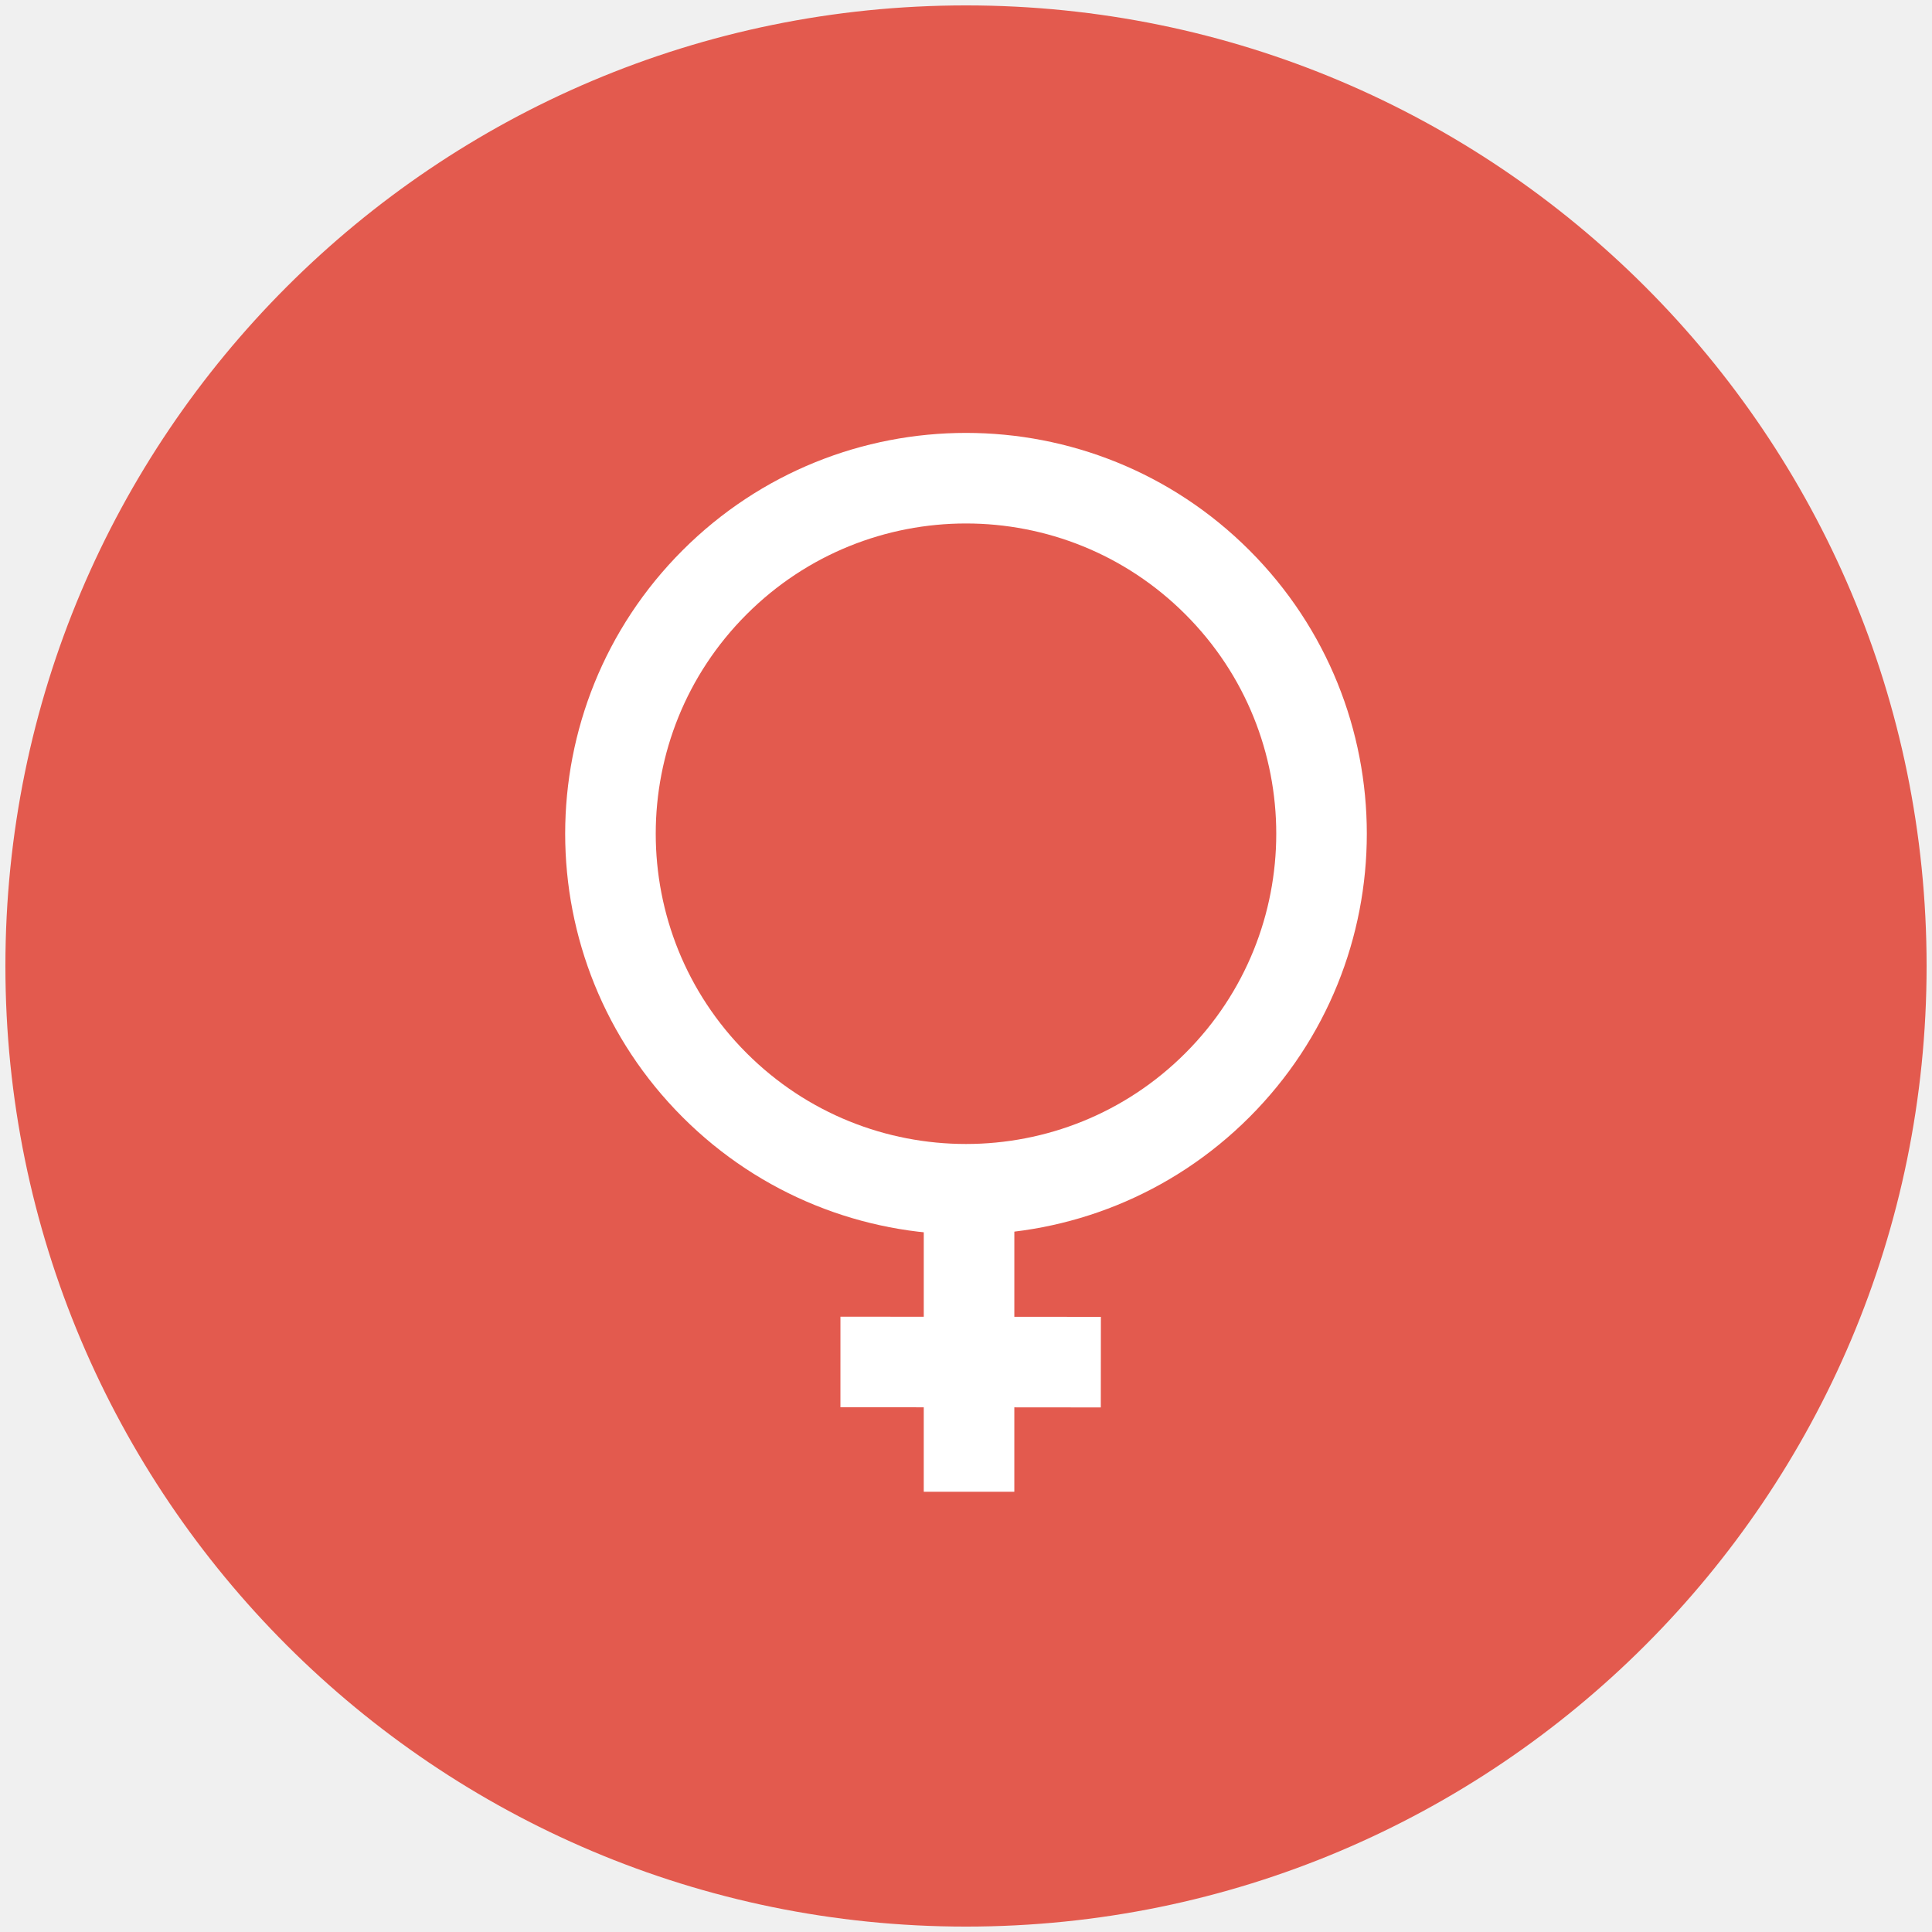
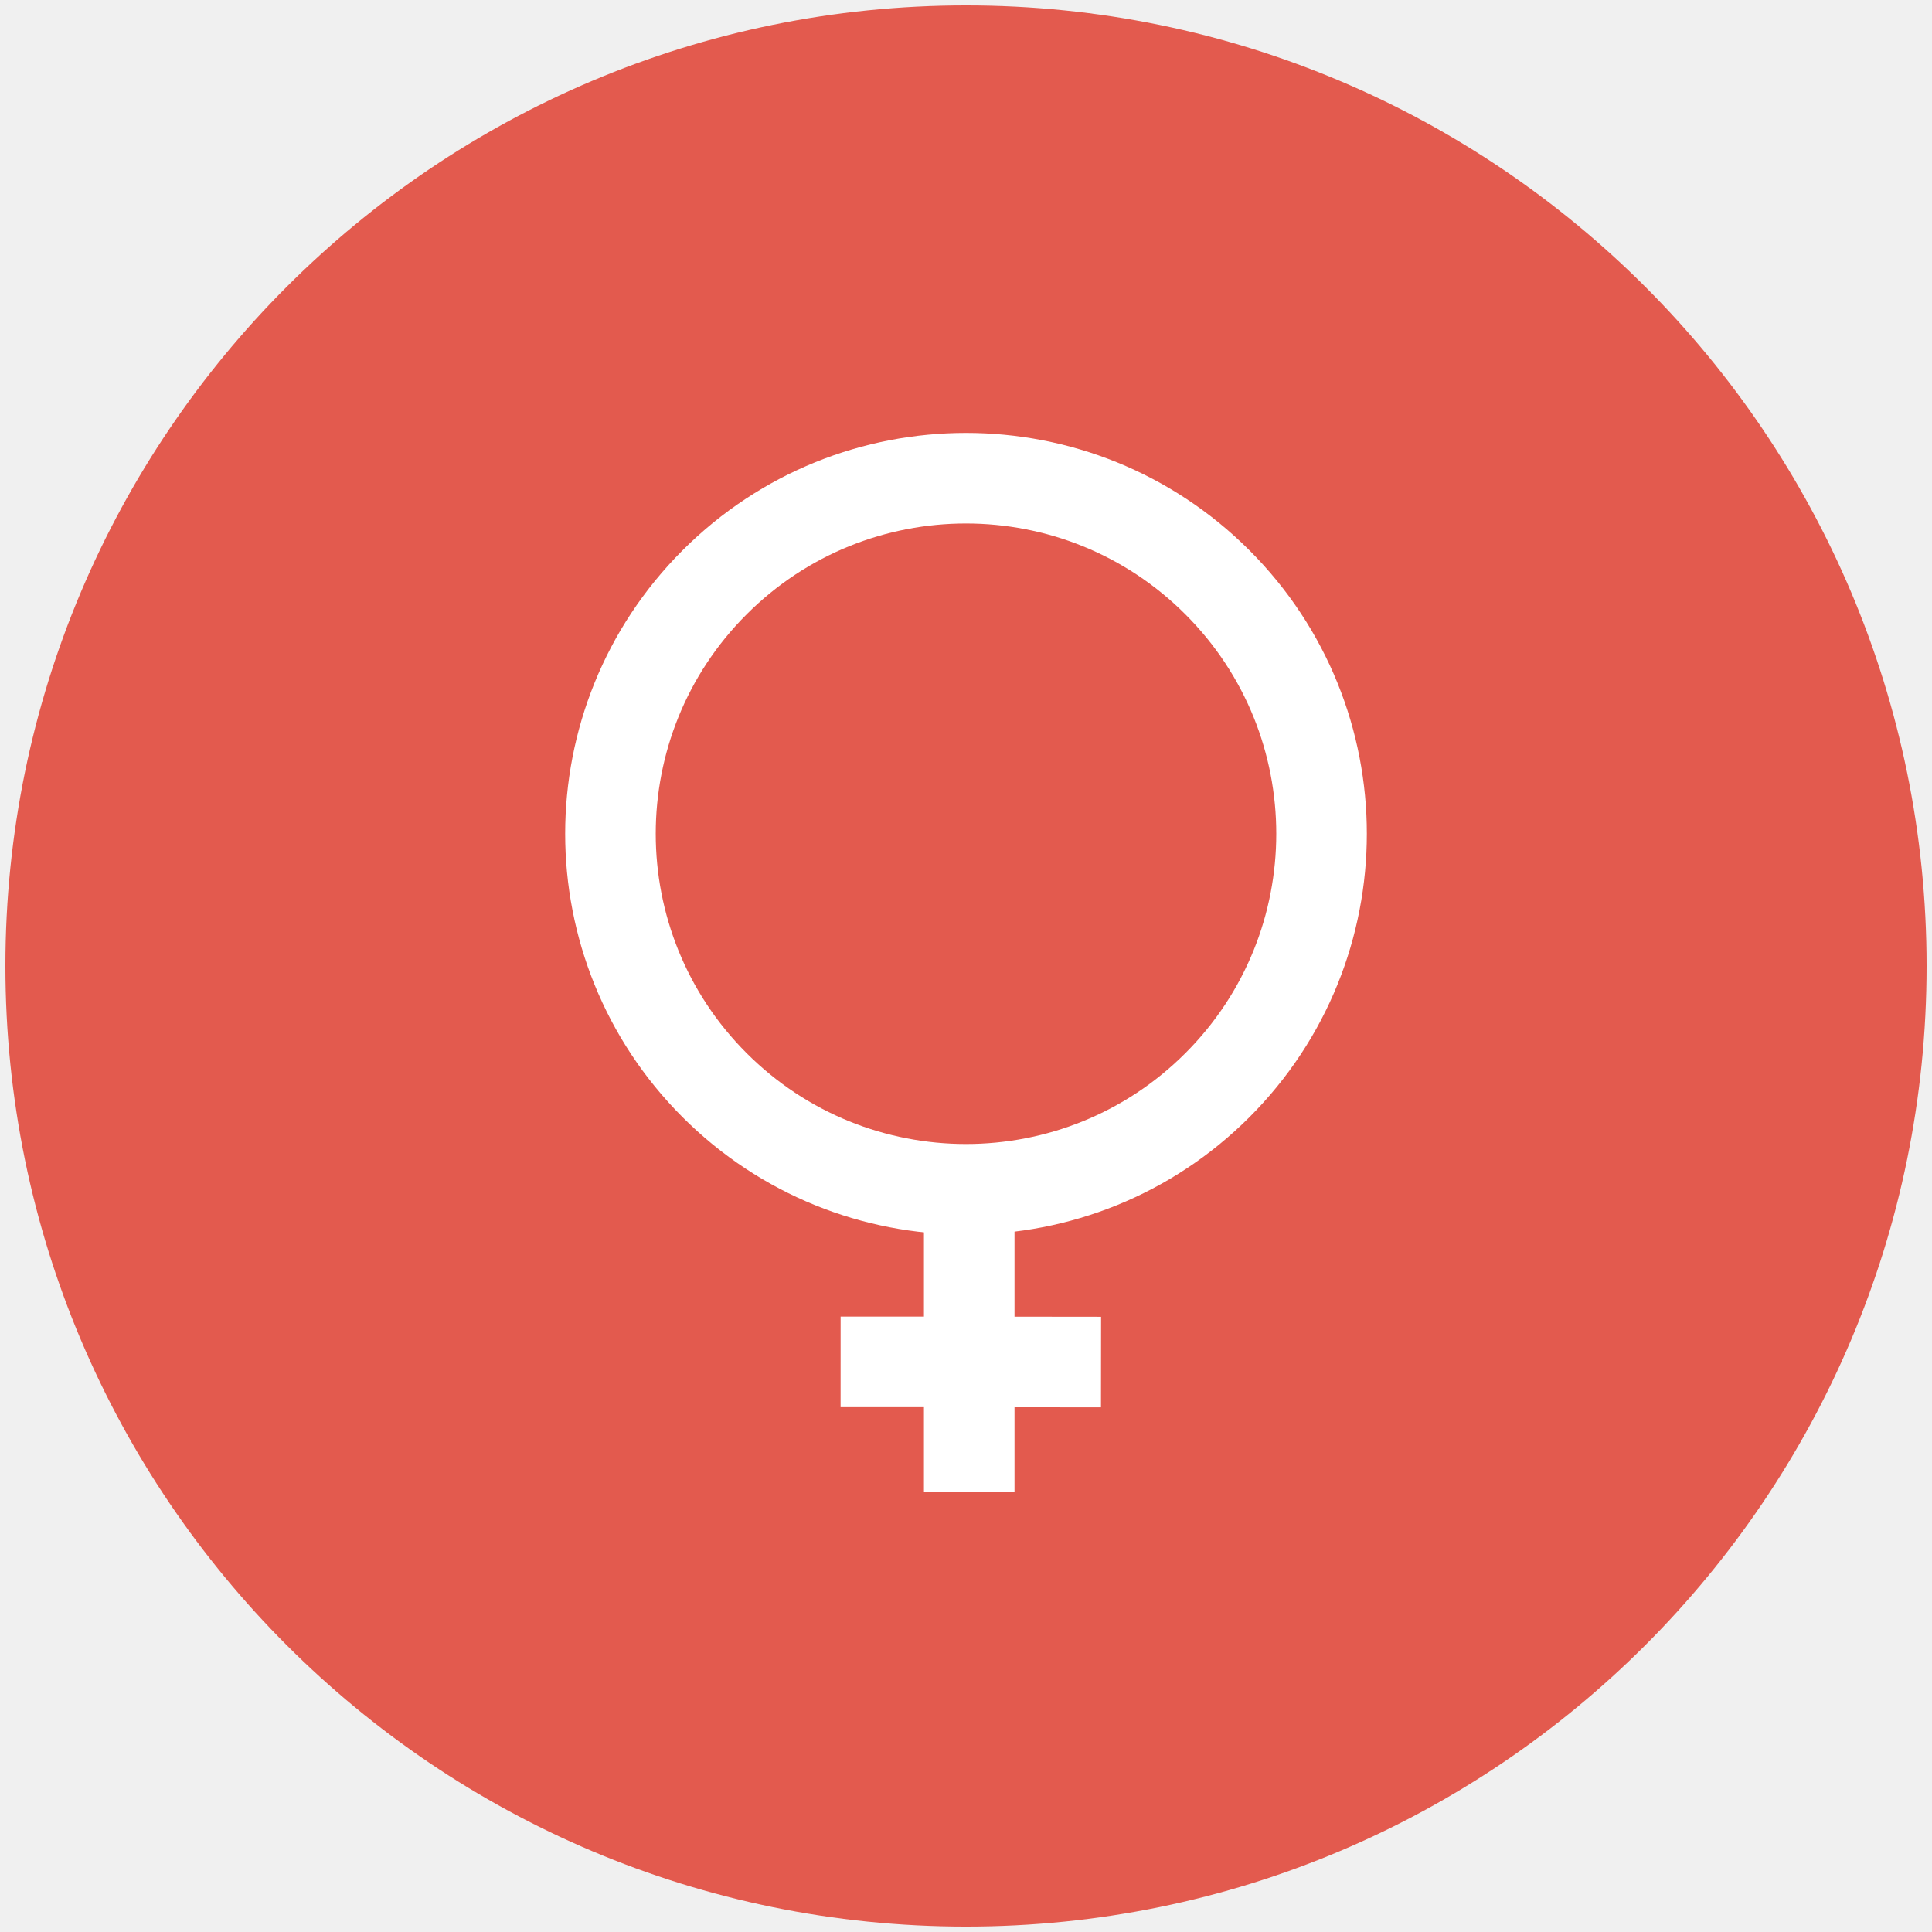
<svg xmlns="http://www.w3.org/2000/svg" id="svg39699" height="64" viewBox="0 0 64 64" width="64" version="1.1">
  <circle id="path39707" style="color-rendering:auto;text-decoration-color:#000000;color:#000000;isolation:auto;mix-blend-mode:normal;shape-rendering:auto;solid-color:#000000;text-decoration-line:none;text-decoration-style:solid;image-rendering:auto;enable-background:new" fill-rule="evenodd" cx="32" cy="32" r="31.821" fill="#e35a4e" />
-   <g id="g46034-5" transform="matrix(-.5964 .5964 -.5964 -.5964 274.52 -37.258)" stroke="#fff" stroke-width="3.557" fill="none">
-     <circle id="path39707-2-8" stroke-linejoin="round" style="color-rendering:auto;text-decoration-color:#000000;color:#000000;isolation:auto;mix-blend-mode:normal;shape-rendering:auto;solid-color:#000000;text-decoration-line:none;text-decoration-style:solid;image-rendering:auto;enable-background:new" stroke-linecap="round" cy="148.93" cx="257.71" r="13.964" />
-     <path id="path46030-9" style="color-rendering:auto;text-decoration-color:#000000;color:#000000;isolation:auto;mix-blend-mode:normal;shape-rendering:auto;solid-color:#000000;text-decoration-line:none;text-decoration-style:solid;image-rendering:auto" d="m267.5 138.97 8.4-8.399" />
-     <path id="path46032-0" style="color-rendering:auto;text-decoration-color:#000000;color:#000000;isolation:auto;mix-blend-mode:normal;shape-rendering:auto;solid-color:#000000;text-decoration-line:none;text-decoration-style:solid;image-rendering:auto" d="m268.64 130.51 3.657 3.664 3.571 3.572" />
-   </g>
+   <circle id="path39707-2-8" stroke-linejoin="round" style="color-rendering:auto;text-decoration-color:#000000;color:#000000;isolation:auto;mix-blend-mode:normal;shape-rendering:auto;solid-color:#000000;text-decoration-line:none;text-decoration-style:solid;image-rendering:auto;enable-background:new" cx="-3.098" stroke-linecap="round" transform="rotate(135)" stroke="#fff" cy="-42.157" r="11.778" stroke-width="3" fill="none" />
+   <path id="path46030-9" style="color-rendering:auto;text-decoration-color:#000000;color:#000000;isolation:auto;mix-blend-mode:normal;shape-rendering:auto;solid-color:#000000;text-decoration-line:none;text-decoration-style:solid;image-rendering:auto" d="m32.107 39.398-0 10.019" stroke="#fff" stroke-width="3" fill="none" />
+   <path id="path46032-0" style="color-rendering:auto;text-decoration-color:#000000;color:#000000;isolation:auto;mix-blend-mode:normal;shape-rendering:auto;solid-color:#000000;text-decoration-line:none;text-decoration-style:solid;image-rendering:auto" d="m36.473 45.12-4.367-0.005-4.26-0.001" stroke="#fff" stroke-width="3" fill="none" />
</svg>
